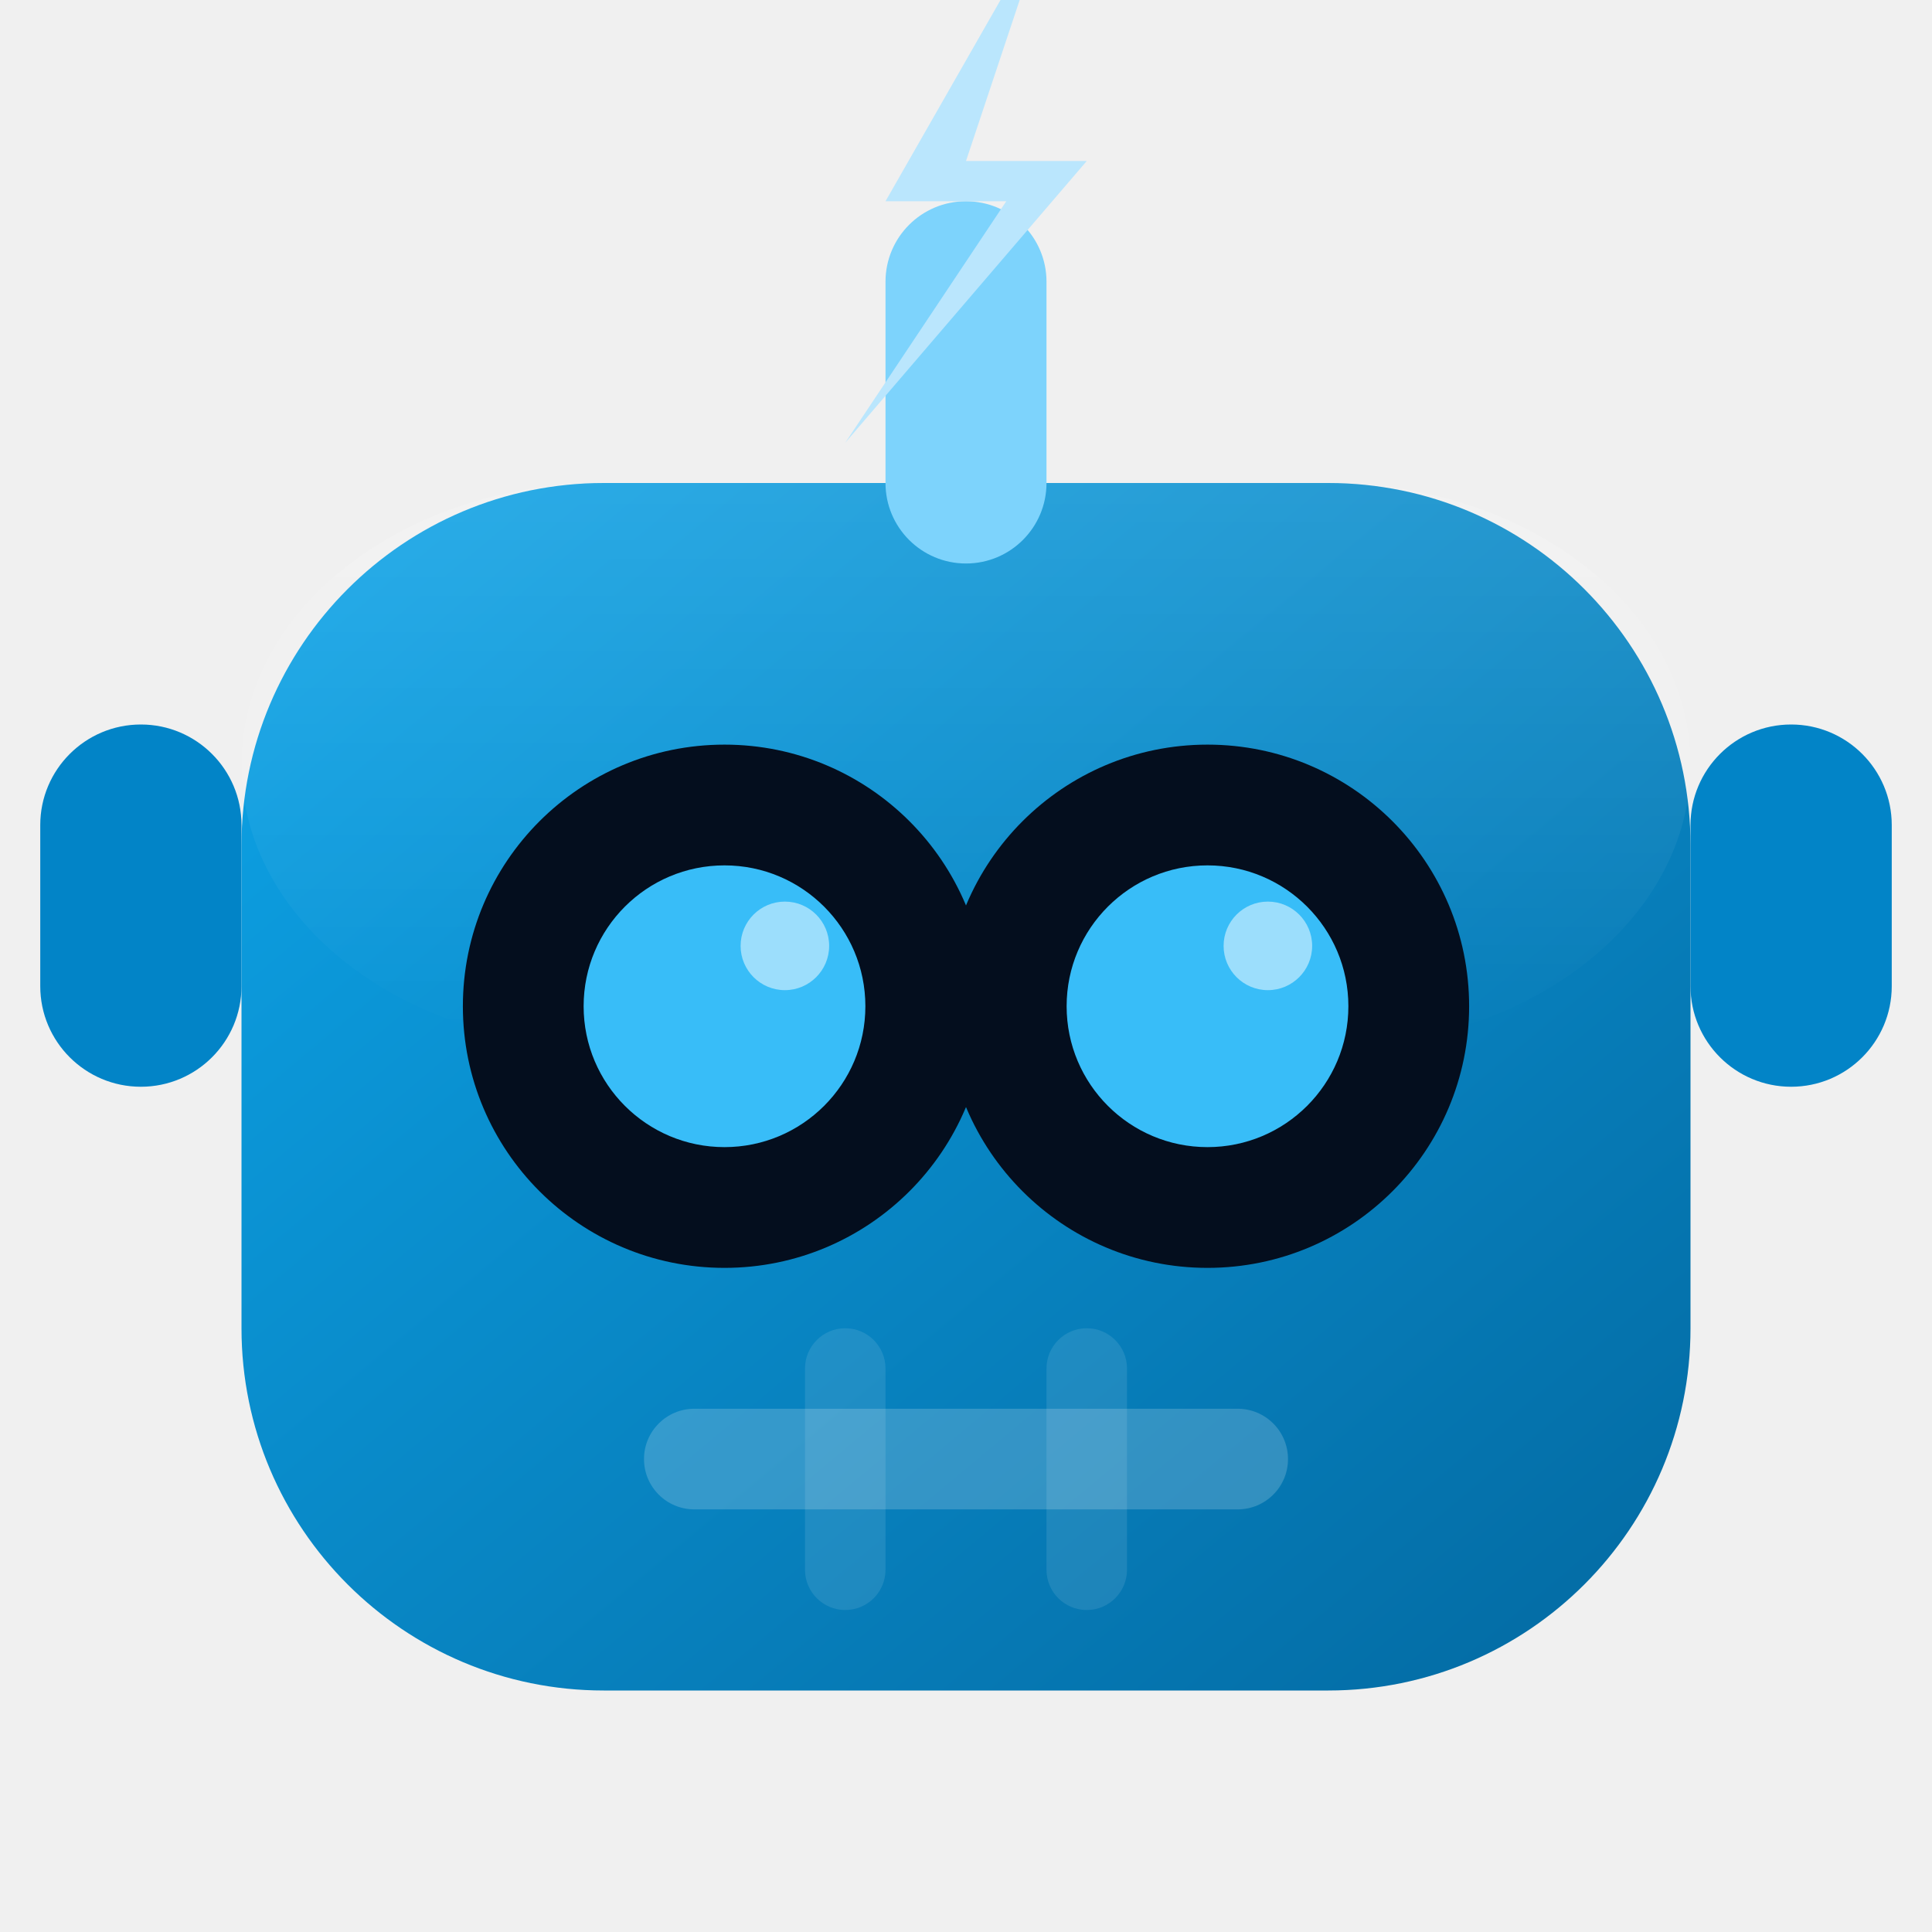
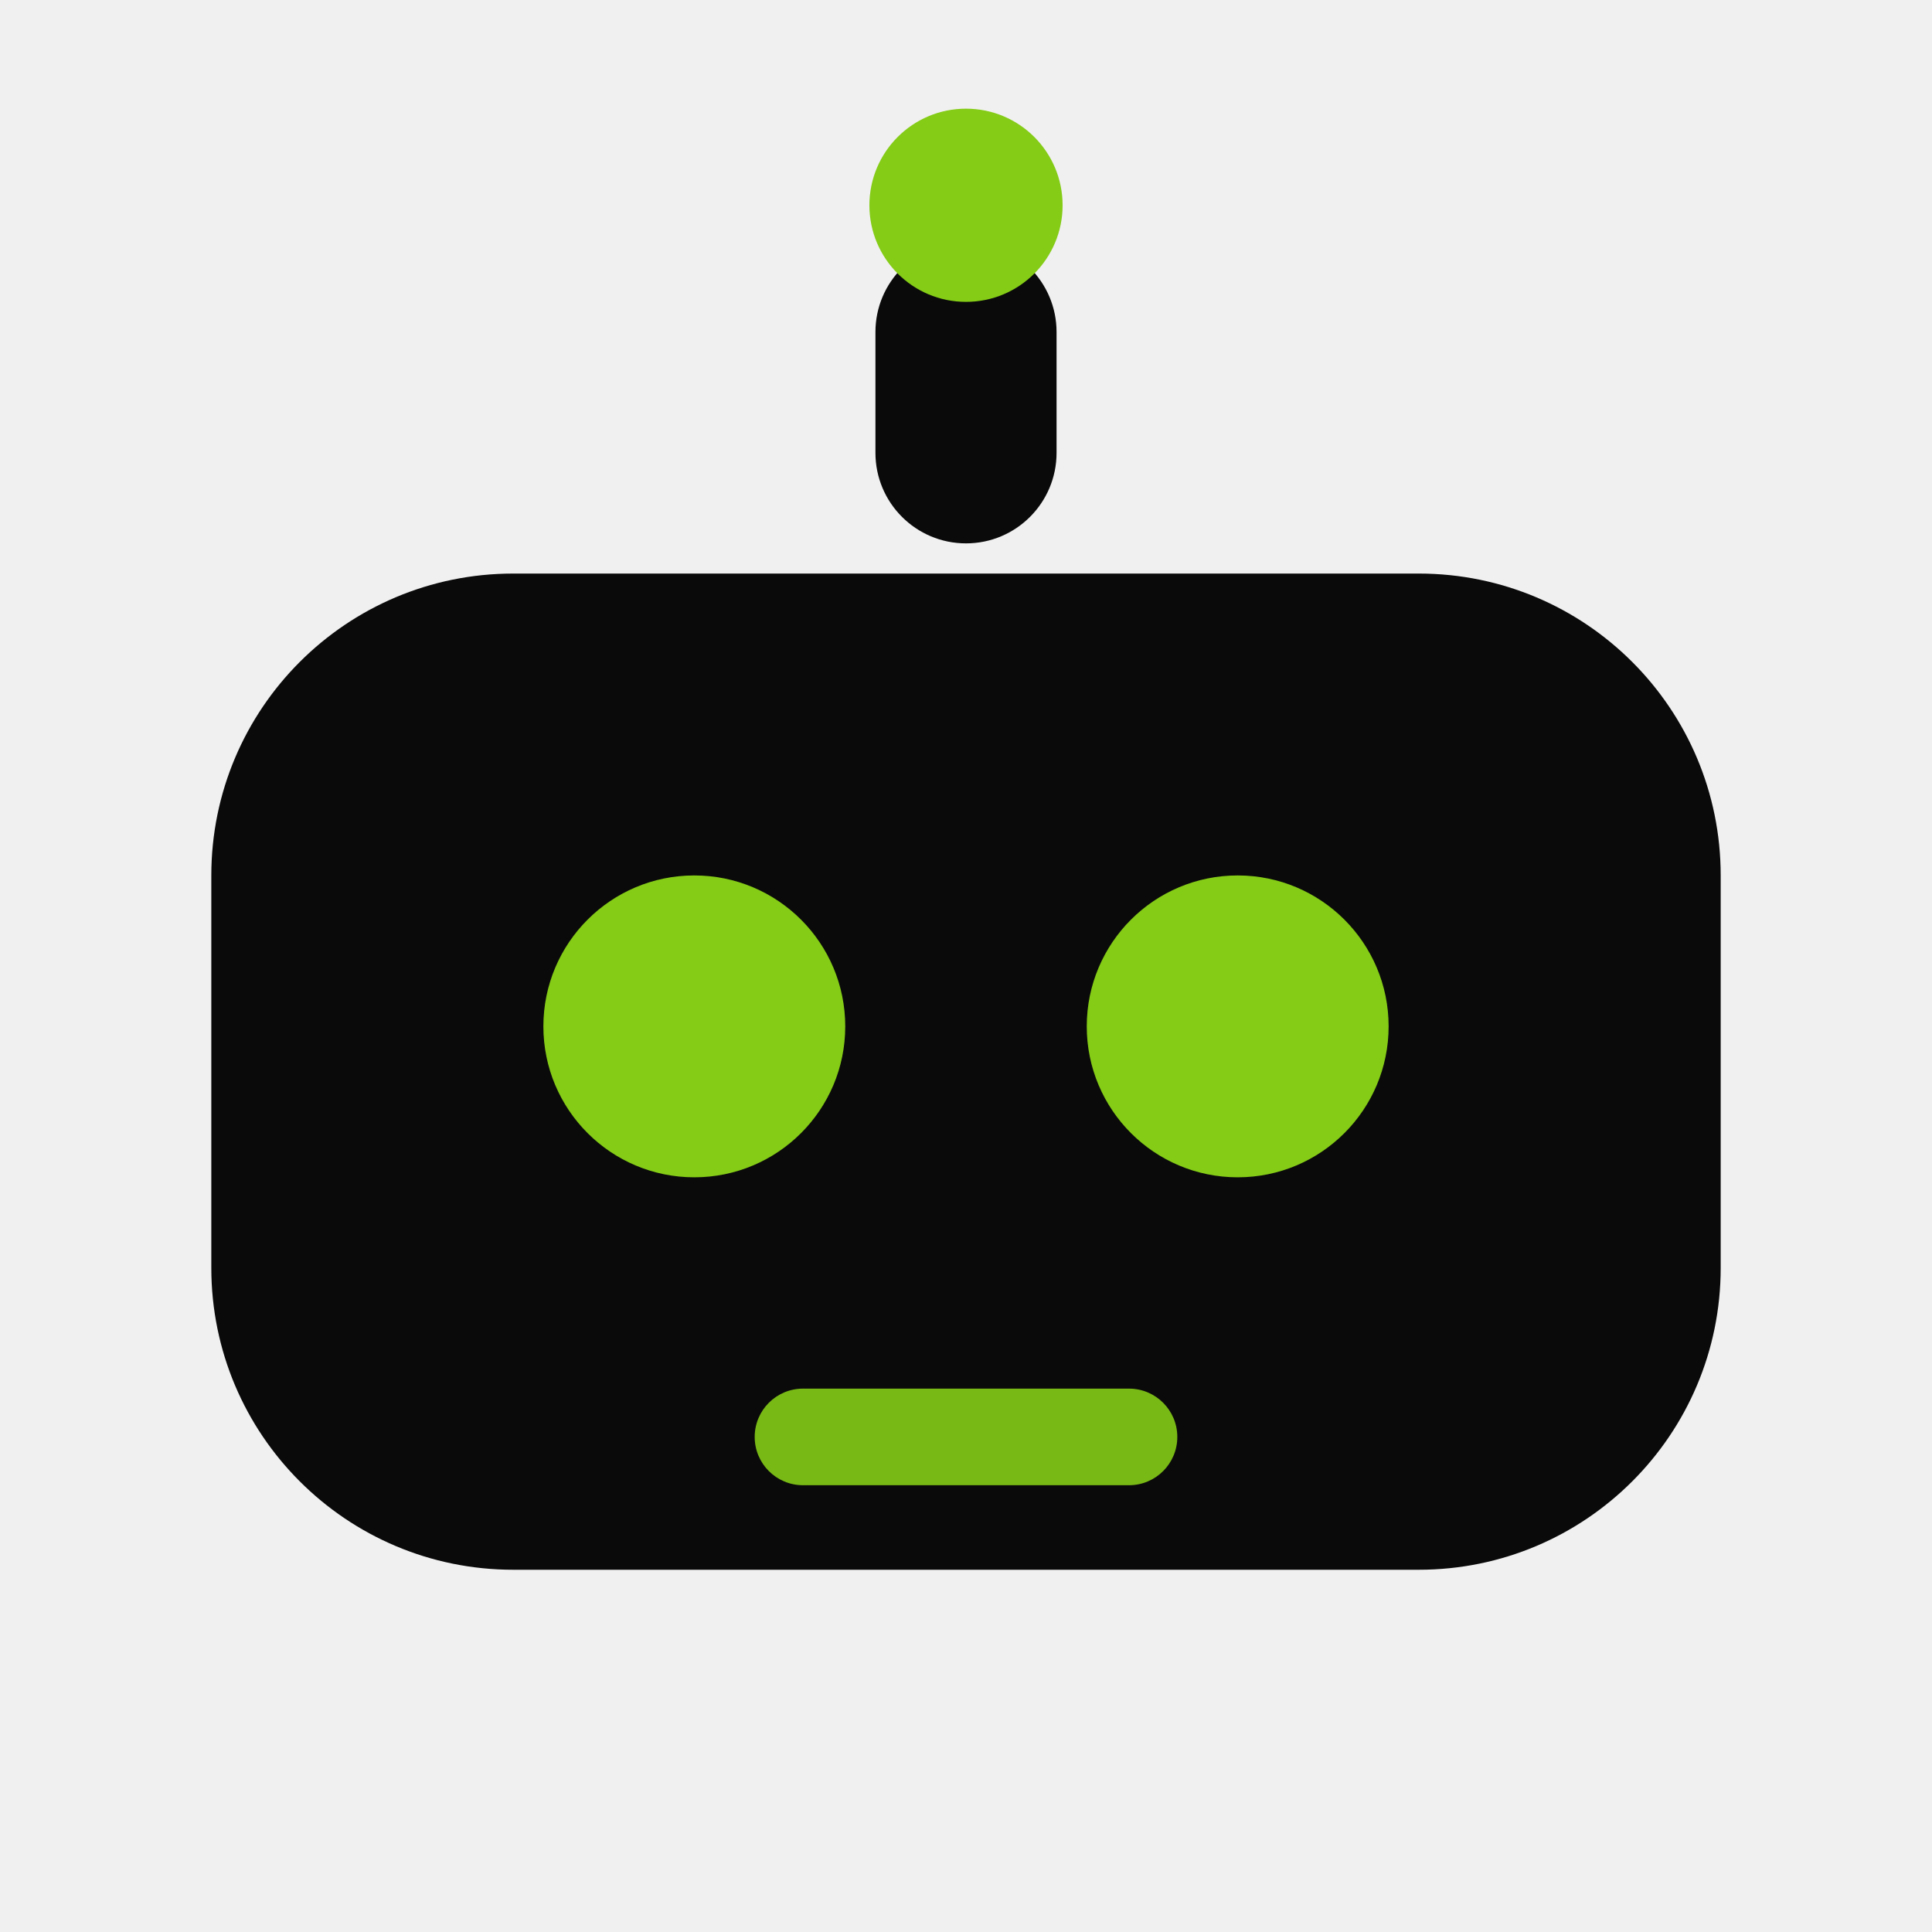
- <svg xmlns="http://www.w3.org/2000/svg" viewBox="0 3 48 48">
-   <defs>
-     <linearGradient id="head" x1="0%" y1="0%" x2="100%" y2="100%">
-       <stop offset="0%" stop-color="#0ea5e9" />
-       <stop offset="100%" stop-color="#0369a1" />
-     </linearGradient>
-     <linearGradient id="shine" x1="0%" y1="0%" x2="0%" y2="100%">
-       <stop offset="0%" stop-color="#ffffff" stop-opacity="0.12" />
-       <stop offset="100%" stop-color="#ffffff" stop-opacity="0" />
-     </linearGradient>
-   </defs>
-   <rect x="1" y="21" width="5" height="9" rx="2.5" fill="#0284c7" />
-   <rect x="42" y="21" width="5" height="9" rx="2.5" fill="#0284c7" />
-   <rect x="6" y="15" width="36" height="30" rx="9" fill="url(#head)" />
-   <rect x="6" y="15" width="36" height="14" rx="9" fill="url(#shine)" />
-   <rect x="22" y="8" width="4" height="9" rx="2" fill="#7dd3fc" />
-   <path d="M26 1 L22 8 L25 8 L21 14 L27 7 L24 7 Z" fill="#bae6fd" />
-   <circle cx="18" cy="28" r="6.5" fill="#040e1e" />
-   <circle cx="30" cy="28" r="6.5" fill="#040e1e" />
-   <circle cx="18" cy="28" r="3.5" fill="#38bdf8" />
-   <circle cx="30" cy="28" r="3.5" fill="#38bdf8" />
-   <circle cx="19.5" cy="26.5" r="1.1" fill="white" fill-opacity="0.5" />
-   <circle cx="31.5" cy="26.5" r="1.1" fill="white" fill-opacity="0.5" />
-   <rect x="16" y="38" width="16" height="2.5" rx="1.25" fill="white" fill-opacity="0.18" />
-   <rect x="20" y="36" width="2" height="7" rx="1" fill="white" fill-opacity="0.1" />
-   <rect x="26" y="36" width="2" height="7" rx="1" fill="white" fill-opacity="0.1" />
+ <svg xmlns="http://www.w3.org/2000/svg" width="32" height="32" viewBox="0 0 32 32" fill="none">
+   <rect x="3.5" y="9.5" width="25" height="16.5" rx="5" fill="#0A0A0A" />
+   <rect x="14.5" y="4" width="3" height="5" rx="1.5" fill="#0A0A0A" />
+   <circle cx="16" cy="3.4" r="1.6" fill="#84CC16" />
+   <rect x="9" y="14.5" width="5" height="5" rx="2.5" fill="#84CC16" />
+   <rect x="18" y="14.5" width="5" height="5" rx="2.5" fill="#84CC16" />
+   <rect x="12.5" y="23" width="7" height="1.6" rx=".8" fill="#84CC16" opacity=".9" />
</svg>
